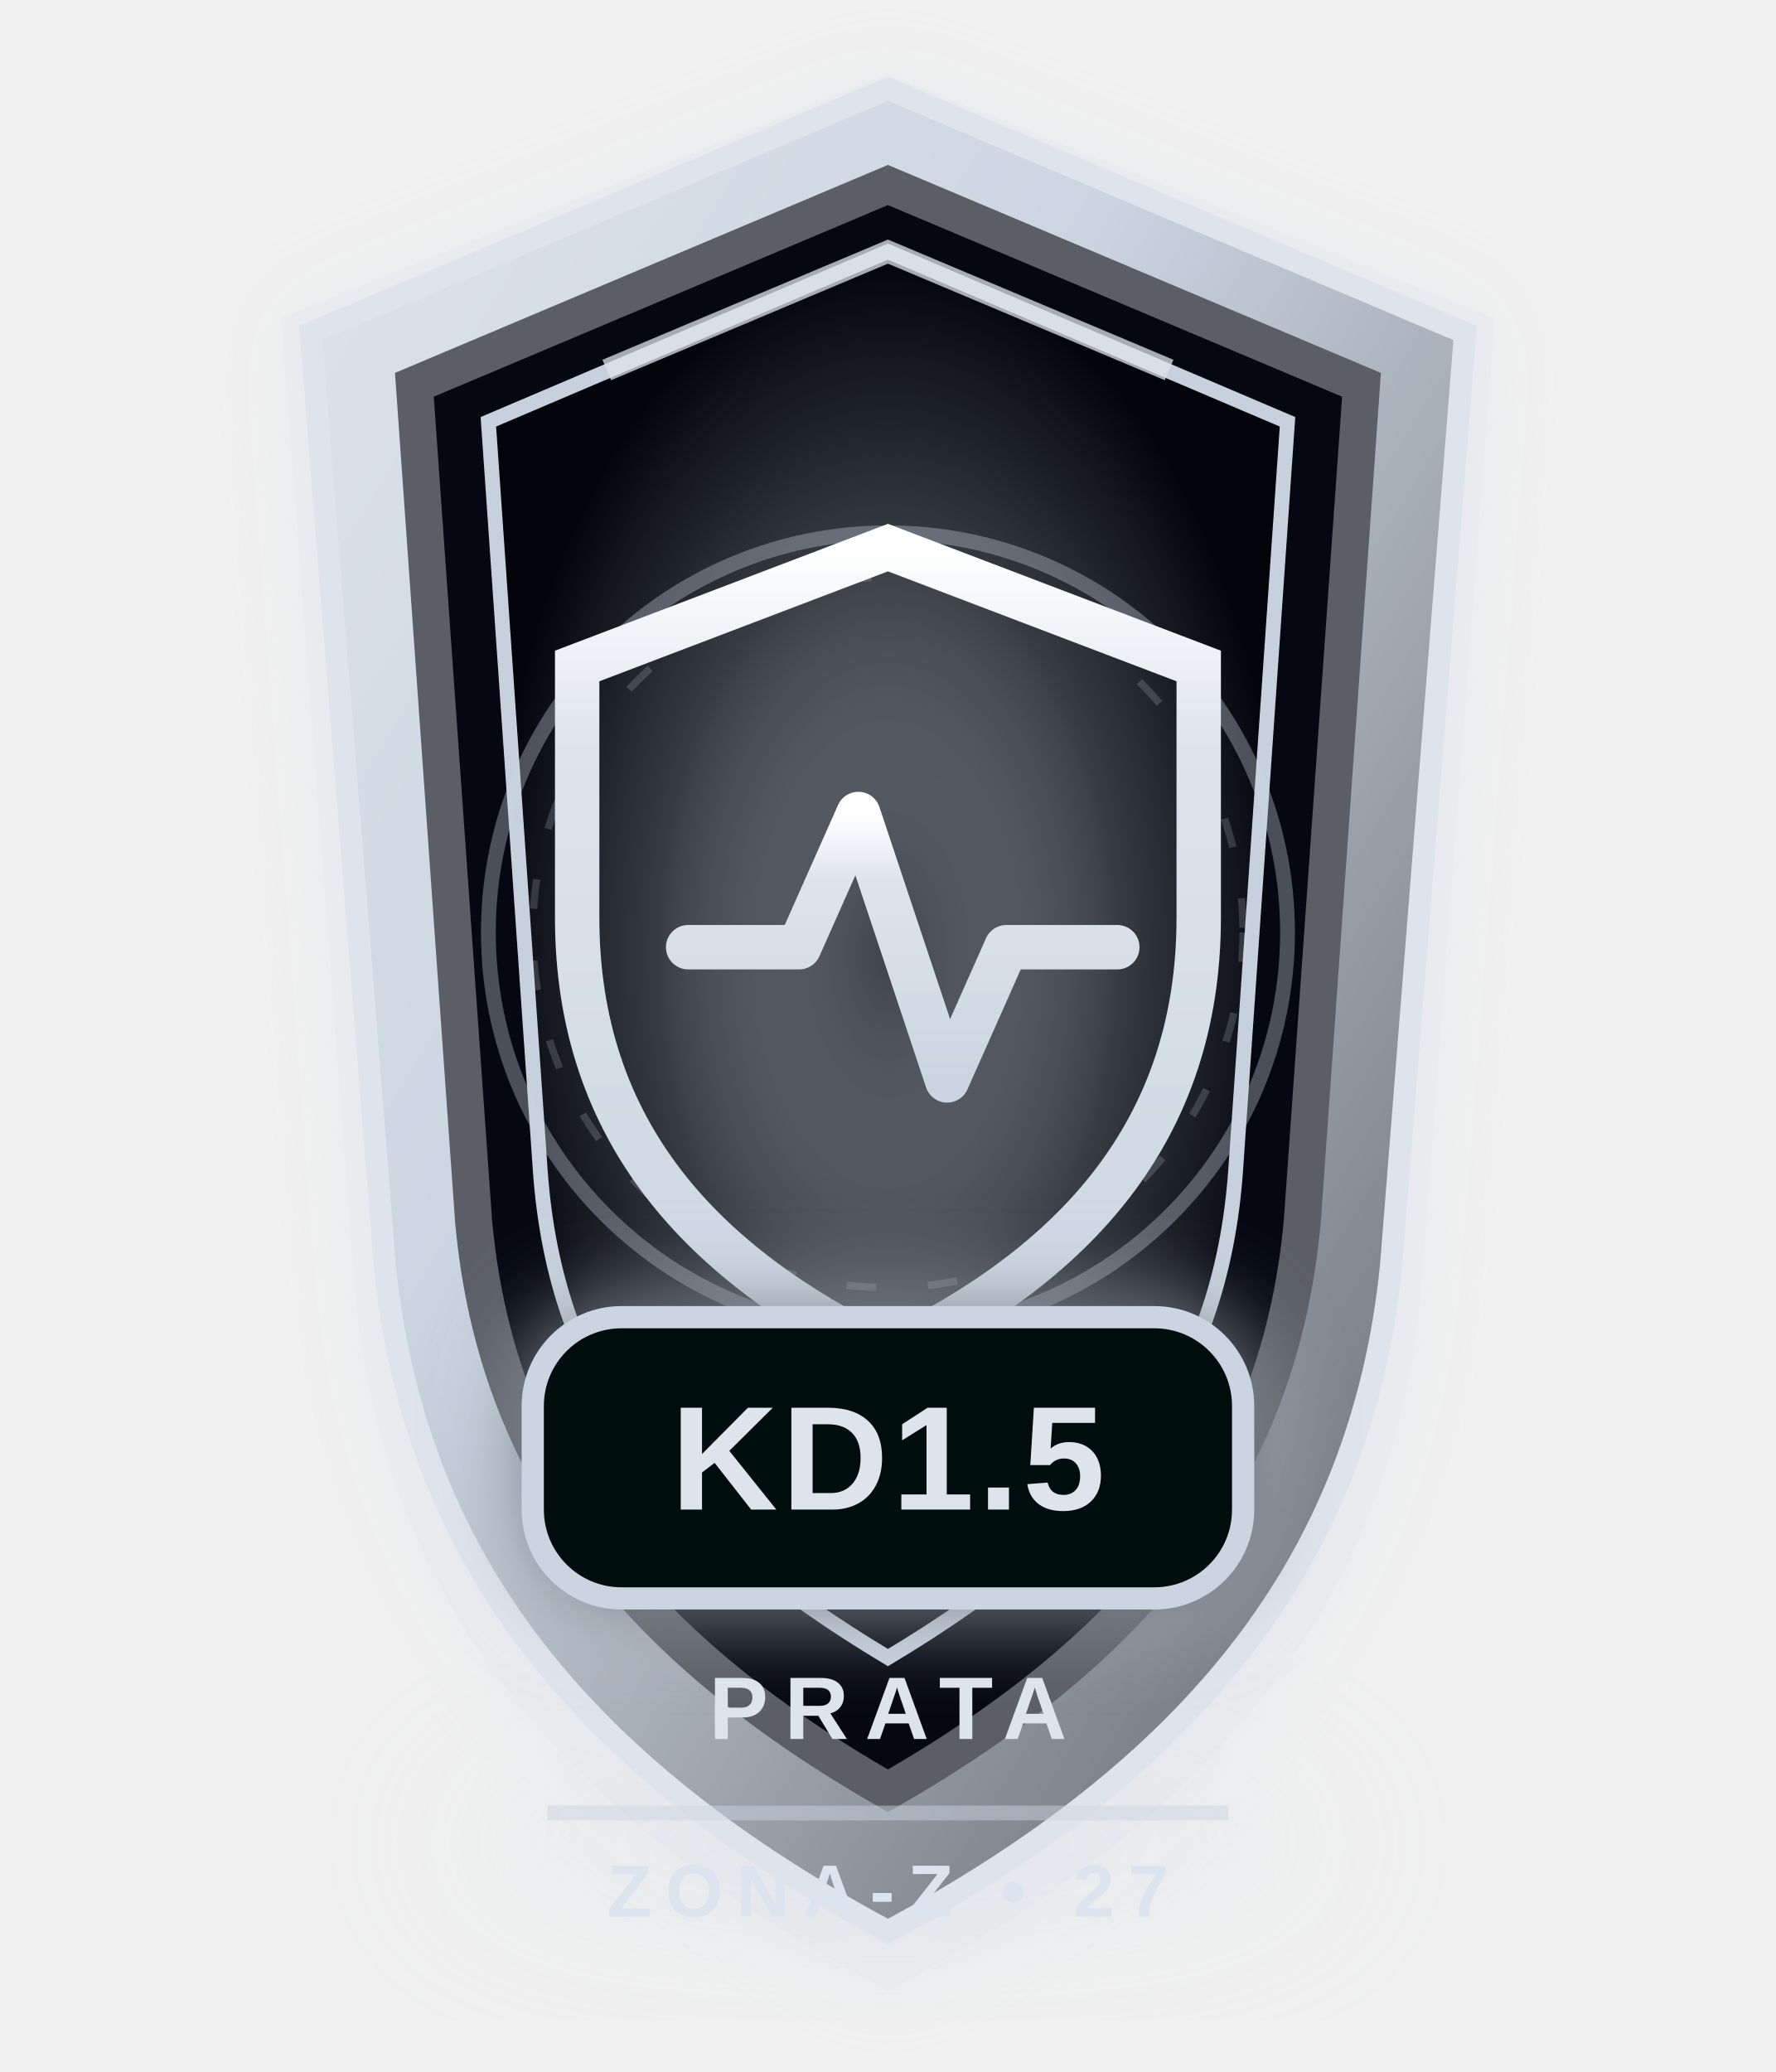
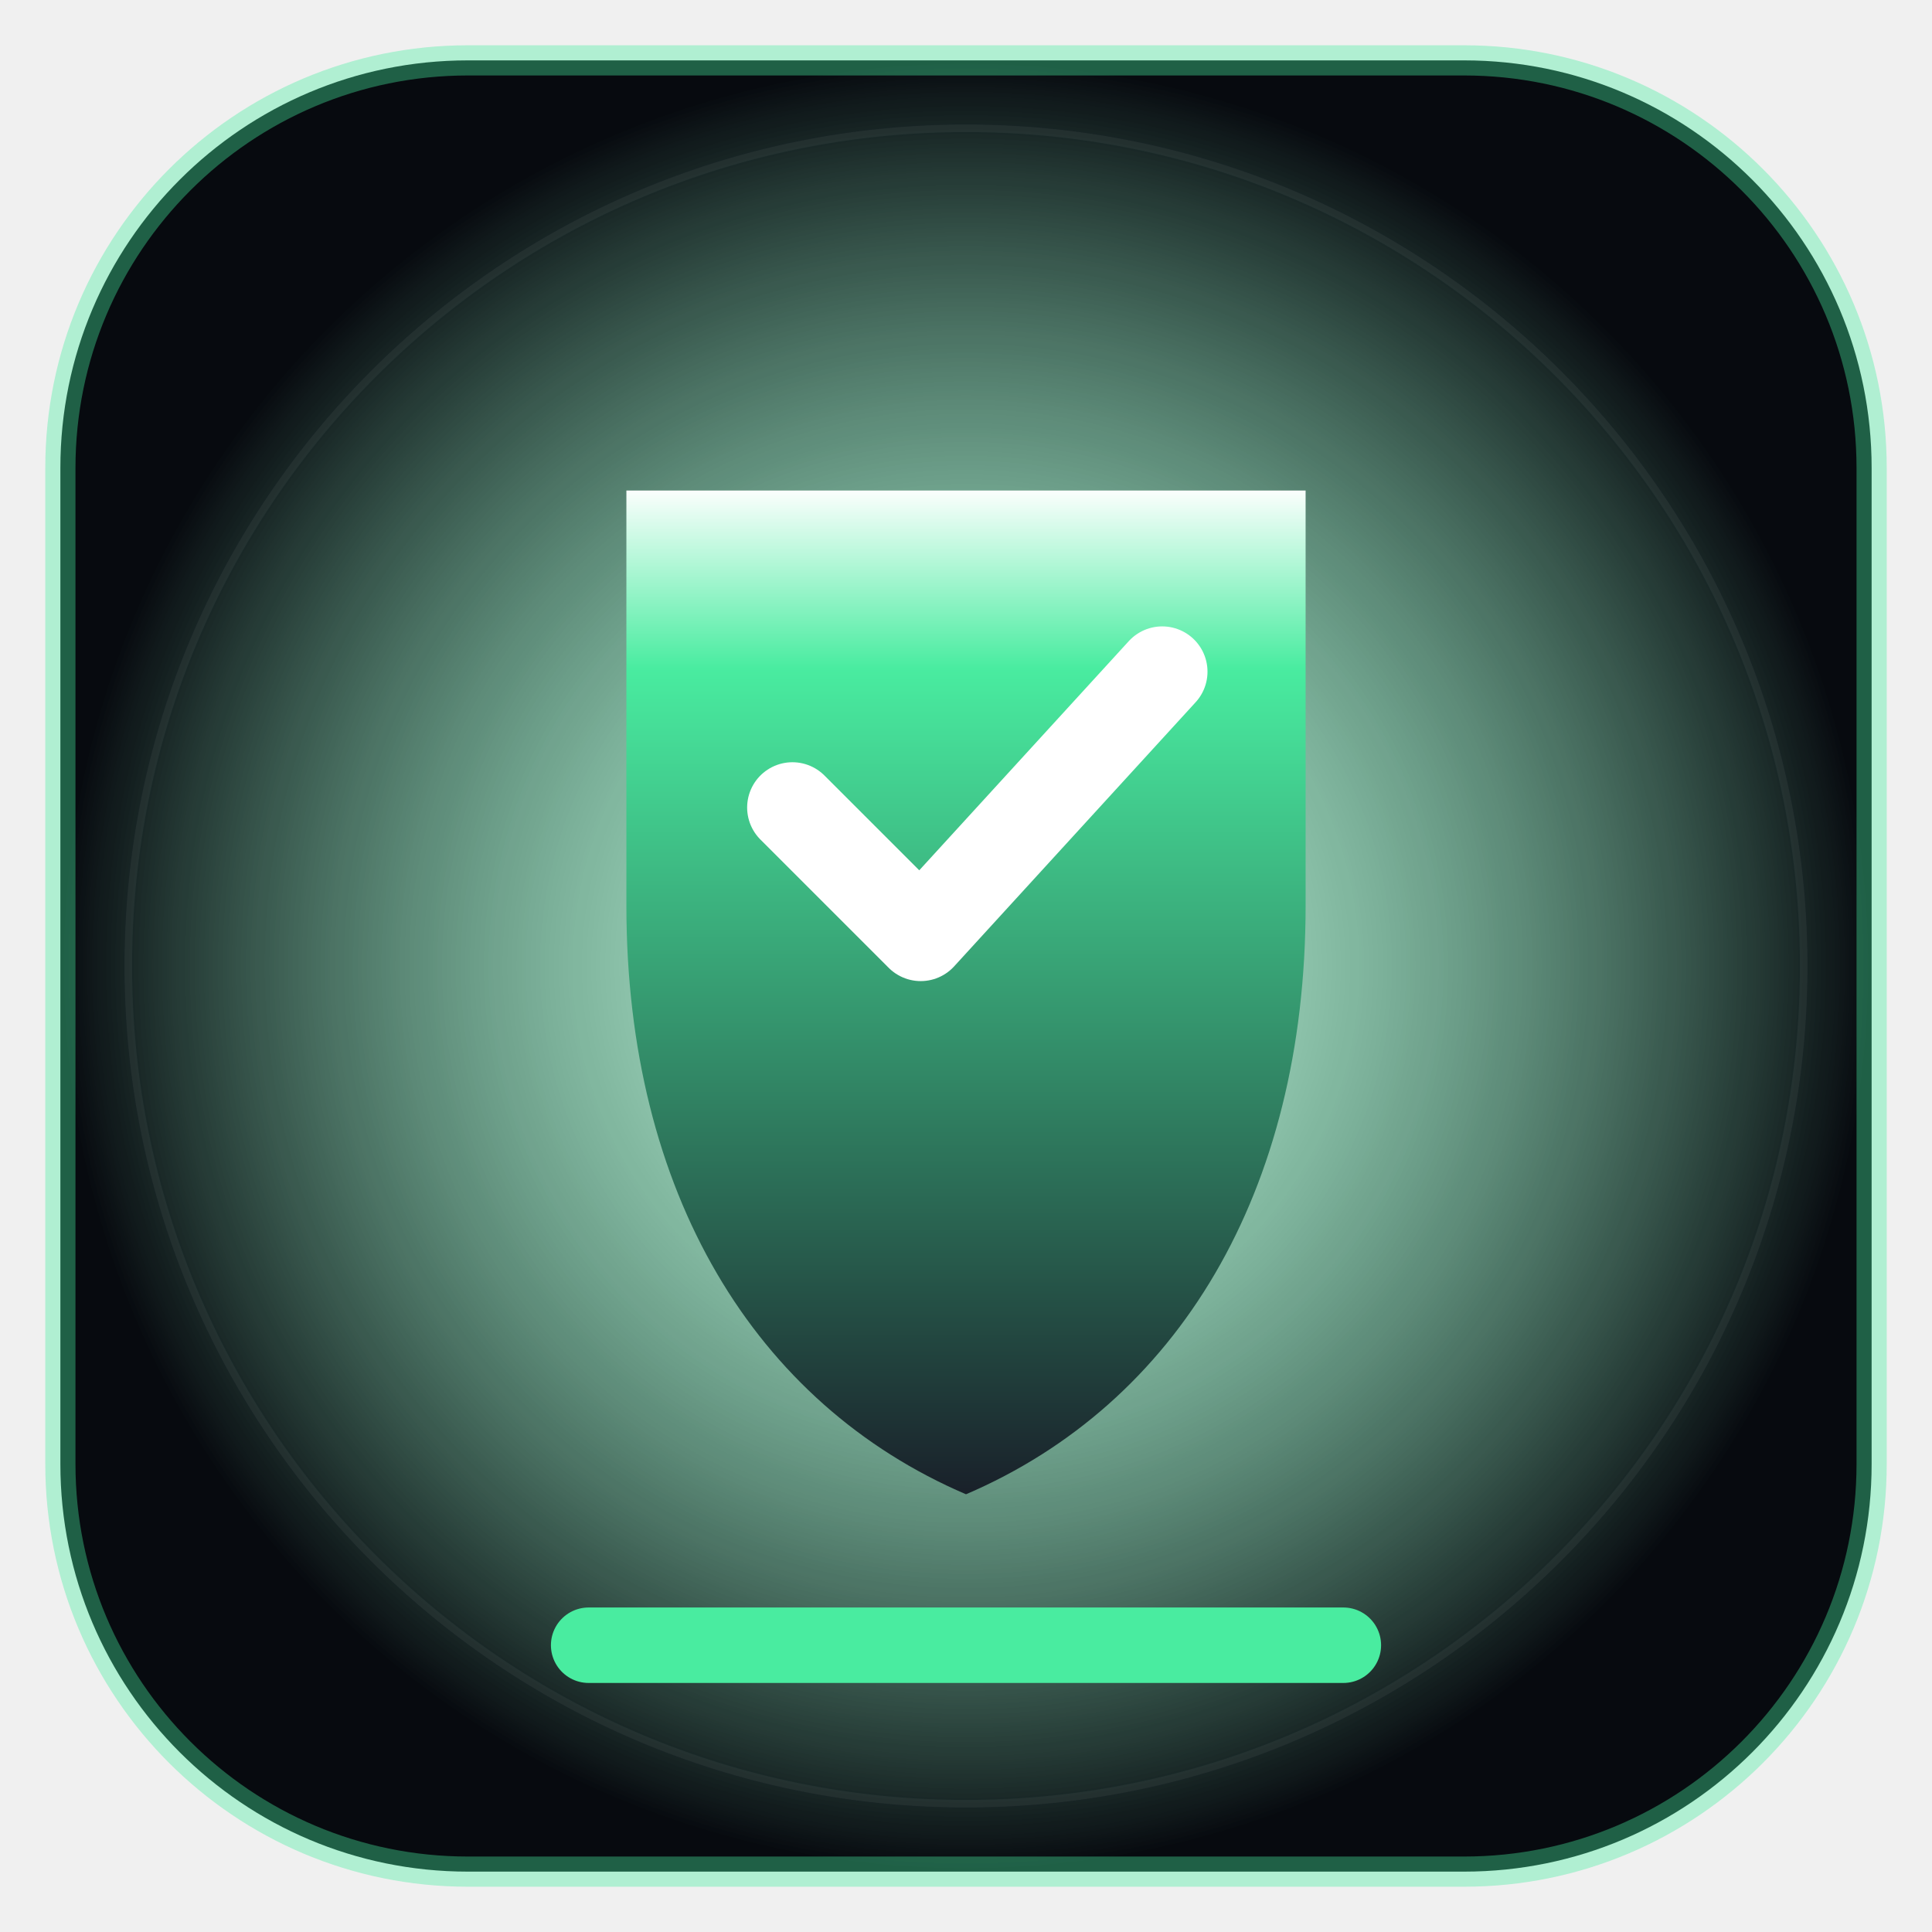
- <svg xmlns="http://www.w3.org/2000/svg" width="240" height="280" viewBox="0 0 240 280" role="img" aria-label="Alvo Difícil">
+ <svg xmlns="http://www.w3.org/2000/svg" viewBox="0 0 256 256">
  <defs>
-     <linearGradient id="shield" x1="0" y1="0" x2="1" y2="1">
-       <stop offset="0" stop-color="#dee4ec" />
-       <stop offset=".38" stop-color="#cbd5e1" />
-       <stop offset="1" stop-color="#5b5f65" />
+     <linearGradient id="a" x2="0" y2="1">
+       <stop stop-color="#fff" />
+       <stop offset=".18" stop-color="#49eca0" />
+       <stop offset="1" stop-color="#191f29" />
    </linearGradient>
-     <linearGradient id="glow" x1="0" y1="0" x2="0" y2="1">
-       <stop offset="0" stop-color="#fff" />
-       <stop offset=".25" stop-color="#dee4ec" />
-       <stop offset="1" stop-color="#cbd5e1" />
-     </linearGradient>
-     <radialGradient id="core">
-       <stop offset="0" stop-color="#d4dce6" stop-opacity=".28" />
-       <stop offset=".58" stop-color="#3a3f46" stop-opacity=".95" />
-       <stop offset="1" stop-color="#02040a" />
+     <radialGradient id="b">
+       <stop stop-color="#49eca0" stop-opacity=".24" />
+       <stop offset="1" stop-color="#070a0f" />
    </radialGradient>
-     <filter id="shadow" x="-70%" y="-70%" width="240%" height="240%">
-       <feGaussianBlur stdDeviation="6" result="b" />
-       <feMerge>
-         <feMergeNode in="b" />
-         <feMergeNode in="SourceGraphic" />
-       </feMerge>
-     </filter>
-     <filter id="soft" x="-50%" y="-50%" width="200%" height="200%">
-       <feGaussianBlur stdDeviation="12" />
-     </filter>
  </defs>
-   <ellipse cx="120" cy="249" rx="62" ry="12" fill="#cbd5e1" opacity=".18" filter="url(#soft)" />
-   <path d="M120 10 202 43l-10 132c-4 43-30 72-72 94-42-22-68-51-72-94L38 43Z" fill="#cbd5e1" opacity=".18" filter="url(#shadow)" />
-   <path d="M120 12 198 45l-10 126c-4 40-27 68-68 90-41-22-64-50-68-90L42 45Z" fill="url(#shield)" stroke="#dee4ec" stroke-width="3" />
-   <path d="M120 25 184 52l-8 113c-3 33-21 57-56 77-35-20-53-44-56-77L56 52Z" fill="#050810" stroke="#5b5f65" stroke-width="5" />
-   <path d="M120 34 174 57l-7 101c-2 29-17 48-47 66-30-18-45-37-47-66L66 57Z" fill="url(#core)" stroke="#cbd5e1" stroke-width="2" opacity=".98" />
-   <path d="M82 50 120 34l38 16" fill="none" stroke="#dee4ec" stroke-width="3" opacity=".75" />
-   <circle cx="120" cy="126" r="54" fill="none" stroke="#cbd5e1" stroke-width="2" opacity=".35" />
-   <circle cx="120" cy="126" r="48" fill="none" stroke="#dee4ec" stroke-width="1" opacity=".18" stroke-dasharray="4 7" />
-   <g transform="translate(120 126)" fill="none" stroke="url(#glow)" stroke-width="6">
-     <path d="M0-52 42-36v34c0 29-17 47-42 59-25-12-42-30-42-59v-34Z" />
-     <path d="M-27 2h15l8-18 12 36 8-18h15" stroke-linecap="round" stroke-linejoin="round" />
-   </g>
-   <g filter="url(#shadow)">
-     <rect x="72" y="178" width="96" height="38" rx="12" fill="#05070c" stroke="#cbd5e1" stroke-width="3" />
-     <text x="120" y="204" fill="#dee4ec" text-anchor="middle" font-family="Arial Black,Arial,sans-serif" font-size="20" font-weight="900" letter-spacing=".5">KD1.5</text>
-   </g>
-   <text x="120" y="235" fill="#dee4ec" text-anchor="middle" font-family="Arial,Helvetica,sans-serif" font-size="12" font-weight="900" letter-spacing="2.2">PRATA</text>
-   <path d="M74 245h92" stroke="#cbd5e1" stroke-width="2" opacity=".48" />
-   <text x="120" y="259" fill="#dbe4ef" text-anchor="middle" font-family="Arial,Helvetica,sans-serif" font-size="10" font-weight="800" letter-spacing="1.8">ZONA-Z • 27</text>
+   <rect x="8" y="8" width="240" height="240" rx="54" fill="url(#b)" stroke="#49eca0" stroke-opacity=".38" stroke-width="4" />
+   <path d="M83 65h90v55c0 38-17 66-45 78-28-12-45-40-45-78z" fill="url(#a)" />
+   <path d="M105 107l17 17 32-35" fill="none" stroke="#fff" stroke-width="12" stroke-linecap="round" stroke-linejoin="round" />
+   <path d="M78 218h100" stroke="#49eca0" stroke-width="10" stroke-linecap="round" />
+   <circle cx="128" cy="128" r="111" fill="none" stroke="#fff" stroke-opacity=".05" />
</svg>
